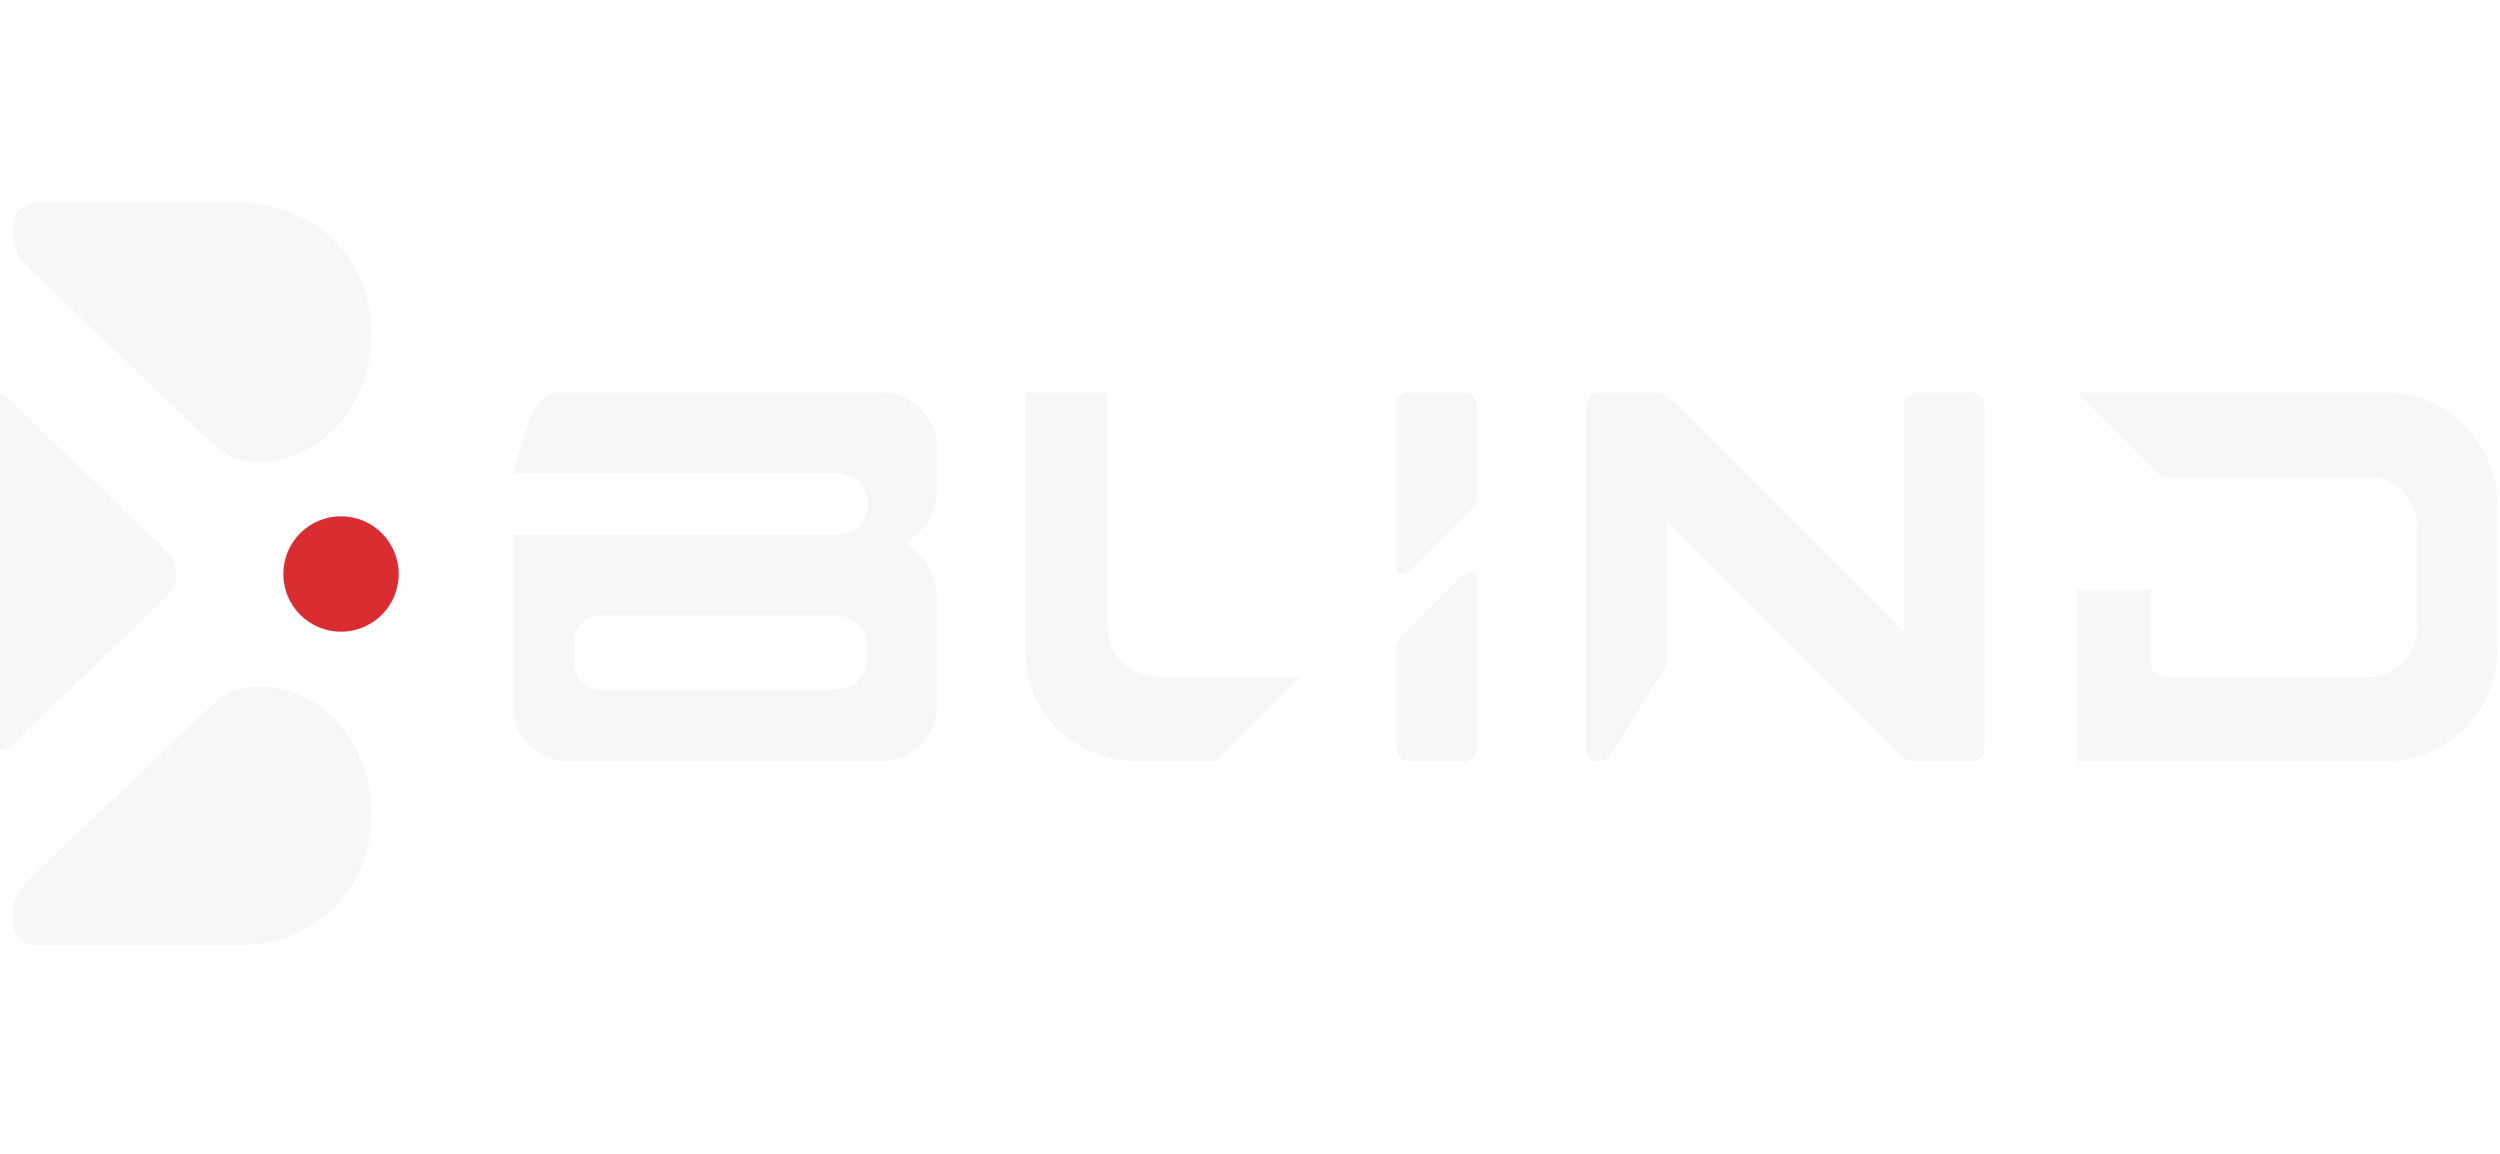
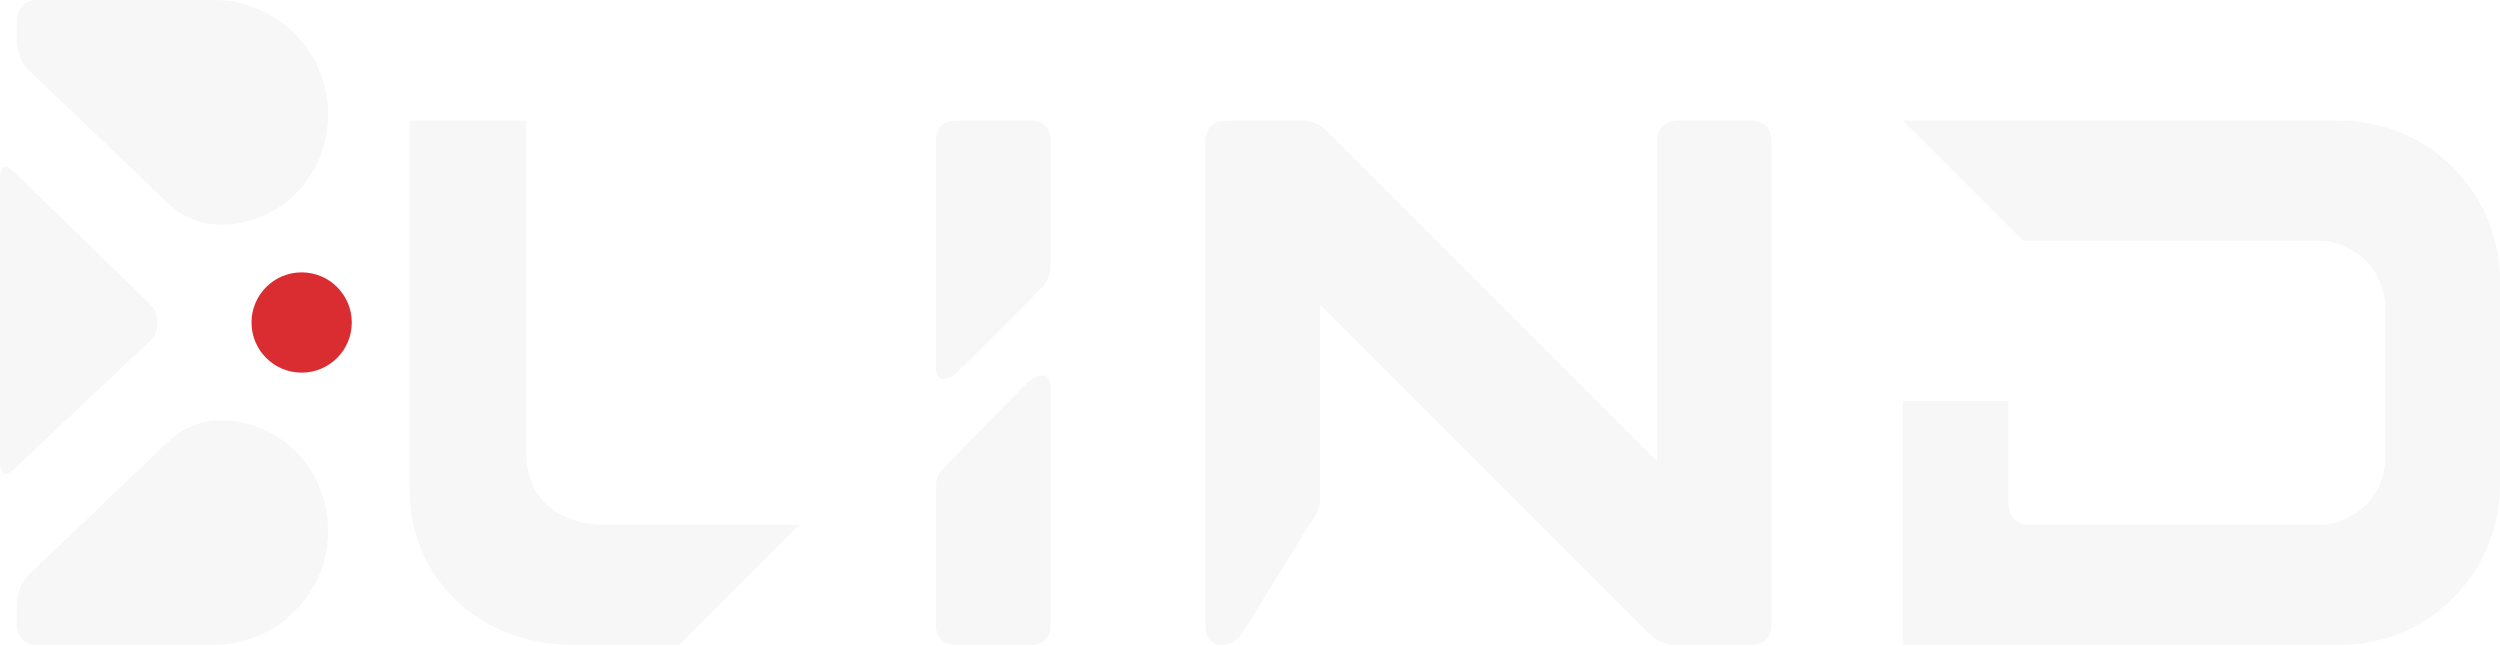
- <svg xmlns="http://www.w3.org/2000/svg" width="1950" height="900" viewBox="430 0 1950 900" preserveAspectRatio="xMidYMid meet">
-   <g transform="translate(120 -3) scale(0.72)">
-     <g transform="translate(0 10)">
-       <path d="M 470 214            H 690            C 772 214 833 275 833 356            C 833 431 782 492 713 494            C 692 495 675 488 660 474            L 463 286            C 451 275 445 264 445 249            V 239            C 445 225 455 214 470 214            Z" fill="#F7F7F8" />
-     </g>
-     <path d="M 392 435          C 382 426 378 432 378 447          V 800          C 378 816 385 822 397 812          L 566 649          C 579 637 579 614 566 602          Z" fill="#F7F7F8" transform="translate(46 0)" />
-     <g transform="translate(0 -10)">
-       <path d="M 470 1038            H 690            C 772 1038 833 977 833 896            C 833 821 782 760 713 758            C 692 757 675 764 660 778            L 463 966            C 451 977 445 988 445 1003            V 1013            C 445 1027 455 1038 470 1038            Z" fill="#F7F7F8" />
-     </g>
-     <circle cx="800" cy="626" r="62.5" fill="#D92D32" />
+ <svg xmlns="http://www.w3.org/2000/svg" width="1373" height="354.24" viewBox="830 272.88 1373 354.24" preserveAspectRatio="xMidYMid meet">
+   <g transform="translate(830 272.88) scale(0.6119403) translate(-292.14 -160.56)">
+     <path d="       M 325.26 160.56        H 483.66        C 540.52 160.56         586.62 206.66         586.62 262.80        C 586.62 317.26         545.42 360.70         493.02 362.16        C 473.82 362.70         456.54 355.98         442.62 342.66        L 319.14 224.70        C 311.46 217.38         307.26 207.18         307.26 196.56        V 178.56        C 307.26 168.48         314.46 160.56         325.26 160.56        Z     " fill="#F7F7F8" />
+     <path d="       M 302.22 312.48        C 295.54 307.28         292.14 312.22         292.14 321.12        V 575.28        C 292.14 584.02         295.62 589.02         302.22 583.92        L 426.78 466.56        C 431.16 462.48         433.50 456.54         433.50 450.00        C 433.50 443.46         431.16 437.52         426.78 433.44        Z     " fill="#F7F7F8" />
+     <path d="       M 325.26 739.44        H 483.66        C 540.52 739.44         586.62 693.34         586.62 637.20        C 586.62 582.74         545.42 539.30         493.02 537.84        C 473.82 537.30         456.54 544.02         442.62 557.34        L 319.14 675.30        C 311.46 682.62         307.26 692.82         307.26 703.44        V 721.44        C 307.26 731.52         314.46 739.44         325.26 739.44        Z     " fill="#F7F7F8" />
+     <circle cx="562.86" cy="450" r="45" fill="#D92D32" />
  </g>
-   <g fill="#F7F7F8" shape-rendering="geometricPrecision">
-     <path fill-rule="evenodd" clip-rule="evenodd" d="         M 866 306         H 1117         A 44 44 0 0 1 1161 350         V 380         C 1161 399 1152 414 1136 424         C 1152 434 1161 449 1161 468         V 550         A 44 44 0 0 1 1117 594         H 874         A 44 44 0 0 1 830 550         V 417         H 1080         C 1097 417 1107 407 1107 393         C 1107 379 1097 369 1080 369         H 830         L 840 337         C 845 319 853 306 866 306         Z          M 900 480         H 1080         C 1096 480 1106 490 1106 504         V 514         C 1106 528 1096 538 1080 538         H 900         C 886 538 878 529 878 516         V 502         C 878 489 886 480 900 480         Z       " />
+   <g fill="#F7F7F8" shape-rendering="geometricPrecision" transform="translate(-175 33.12)">
    <path d="         M 1230 306         H 1294         V 488         C 1294 514 1312 528 1338 528         H 1444         L 1378 594         H 1320         C 1268 594 1230 557 1230 509         Z       " />
    <path d="         M 1530 306         H 1571         C 1578 306 1582 310 1582 317         V 385         C 1582 391 1580 395 1576 399         L 1534 441         C 1530 445 1527 448 1523 448         C 1520 448 1519 445 1519 441         V 317         C 1519 310 1523 306 1530 306         Z       " />
    <path d="         M 1567 452         C 1571 448 1574 446 1578 446         C 1581 446 1582 449 1582 453         V 583         C 1582 590 1578 594 1571 594         H 1530         C 1523 594 1519 590 1519 583         V 507         C 1519 502 1521 499 1524 496         Z       " />
    <path d="         M 1679 306         H 1720         C 1726 306 1730 308 1735 313         L 1915 493         V 318         C 1915 310 1920 306 1927 306         H 1966         C 1974 306 1978 310 1978 318         V 582         C 1978 590 1974 594 1966 594         H 1925         C 1919 594 1915 592 1910 587         L 1730 407         V 513         C 1730 519 1728 523 1724 528         L 1687 588         C 1684 592 1681 594 1676 594         C 1670 594 1667 590 1667 583         V 318         C 1667 310 1671 306 1679 306         Z       " />
    <path d="         M 2050 306         H 2290         A 88 88 0 0 1 2378 394         V 506         A 88 88 0 0 1 2290 594         H 2050         V 460         H 2108         V 516         C 2108 524 2113 528 2120 528         H 2278         A 37 37 0 0 0 2315 491         V 409         A 37 37 0 0 0 2278 372         H 2116         Z       " />
  </g>
</svg>
